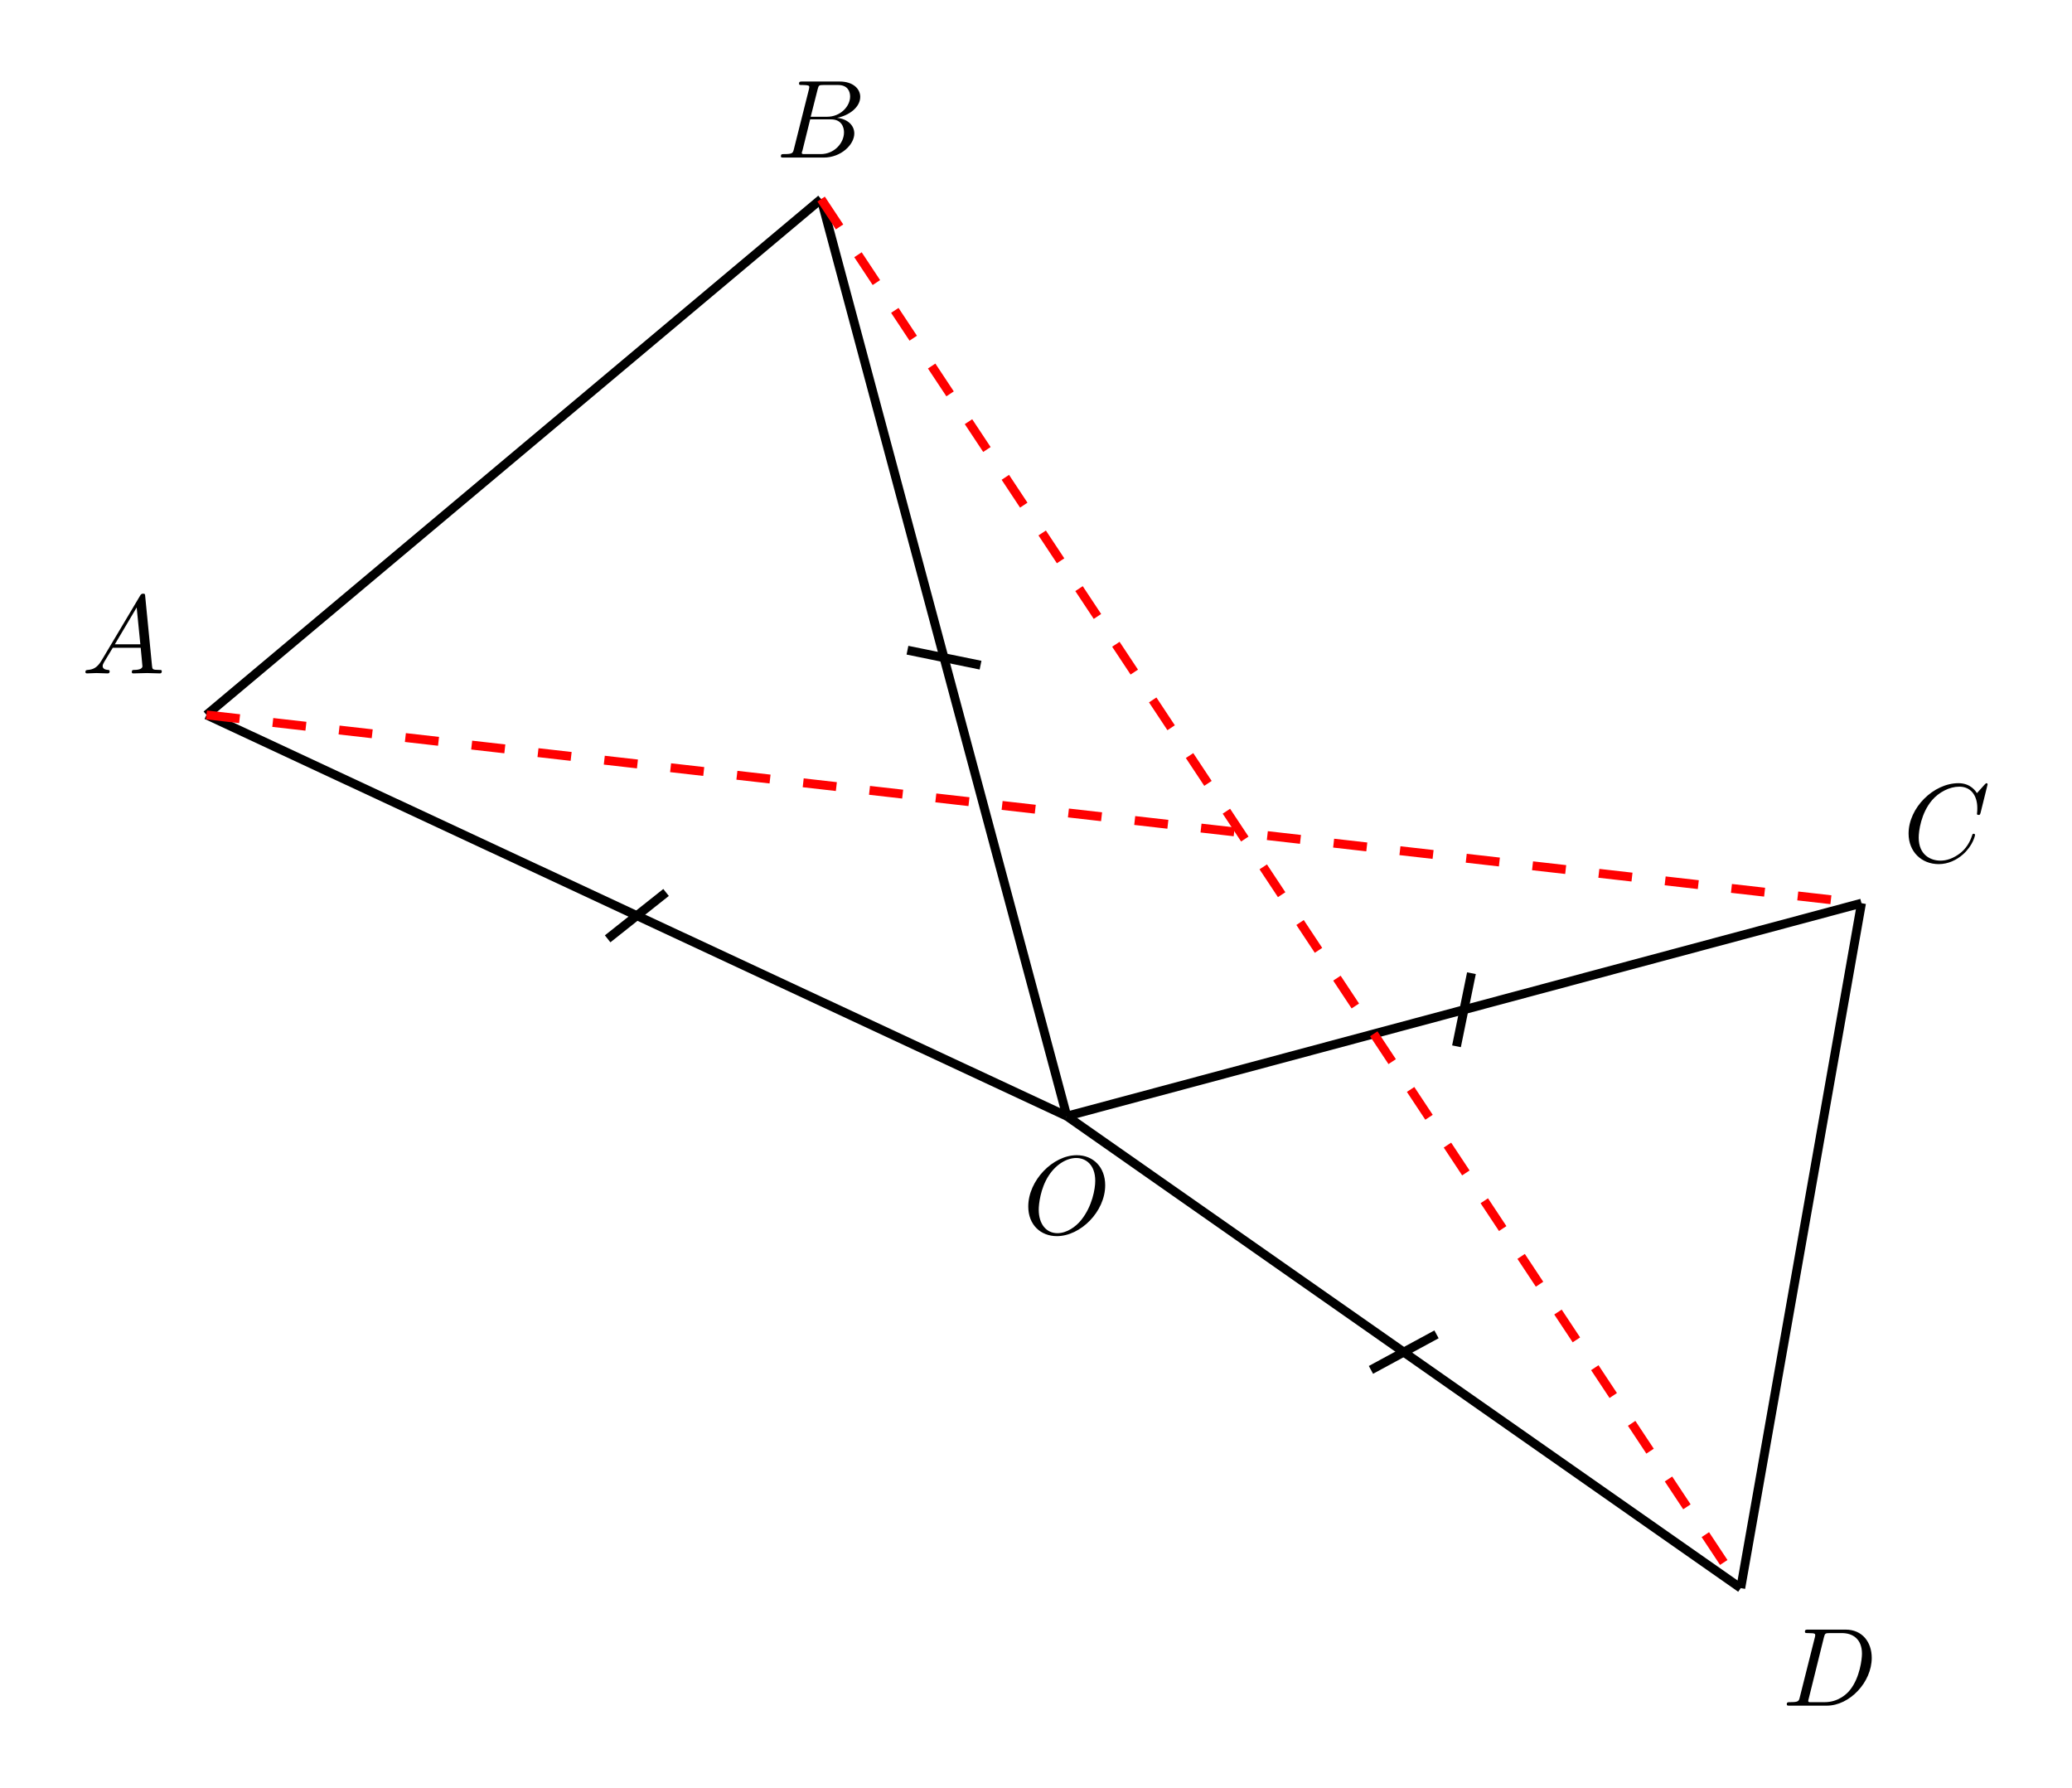
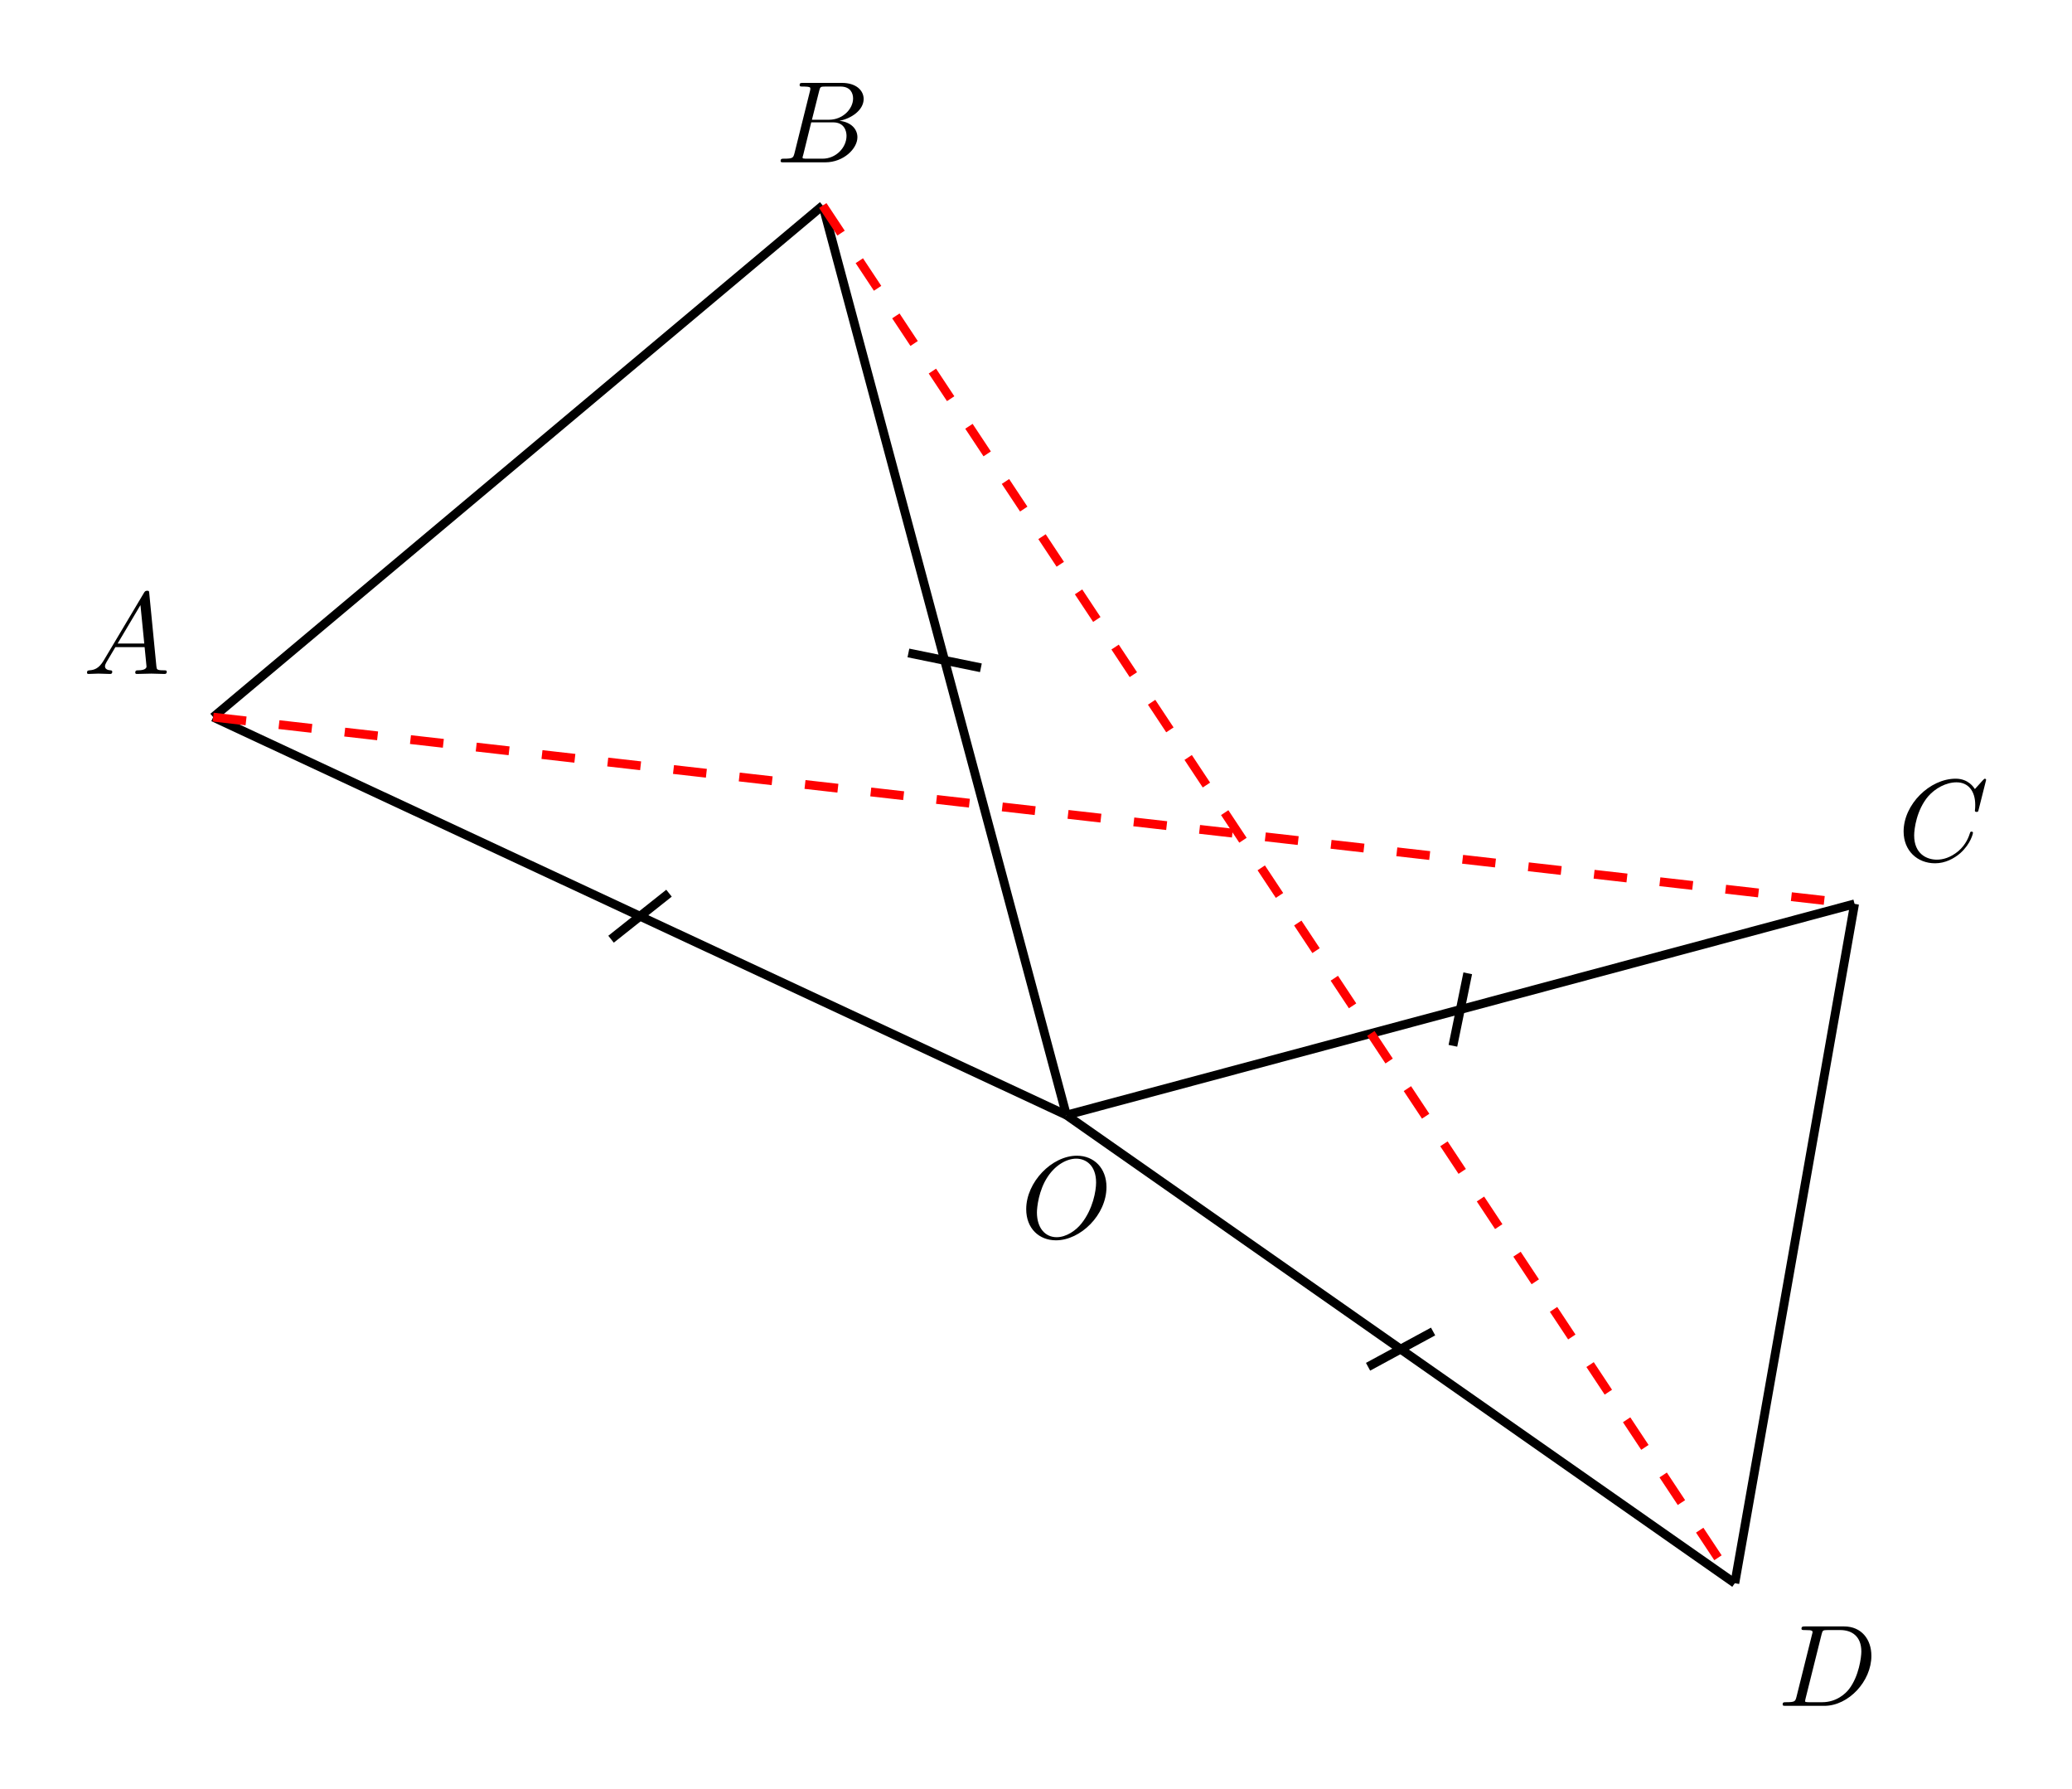
- <svg xmlns="http://www.w3.org/2000/svg" xmlns:xlink="http://www.w3.org/1999/xlink" width="185.616pt" height="160.08pt" viewBox="0 0 185.616 160.08">
+ <svg xmlns="http://www.w3.org/2000/svg" xmlns:xlink="http://www.w3.org/1999/xlink" width="187.16pt" height="161.53pt" viewBox="0 0 187.16 161.53">
  <defs>
    <g>
      <g id="glyph-0-0">
-         <path d="M 7.375 -4.344 C 7.375 -5.953 6.312 -7.031 4.828 -7.031 C 2.688 -7.031 0.484 -4.766 0.484 -2.438 C 0.484 -0.781 1.609 0.219 3.047 0.219 C 5.156 0.219 7.375 -1.969 7.375 -4.344 Z M 3.094 -0.047 C 2.109 -0.047 1.422 -0.844 1.422 -2.156 C 1.422 -2.609 1.562 -4.062 2.328 -5.219 C 3.016 -6.266 3.984 -6.781 4.781 -6.781 C 5.594 -6.781 6.484 -6.219 6.484 -4.734 C 6.484 -4.016 6.219 -2.469 5.234 -1.234 C 4.75 -0.625 3.938 -0.047 3.094 -0.047 Z M 3.094 -0.047 " />
+         <path d="M 7.766 -4.578 C 7.766 -6.266 6.656 -7.406 5.094 -7.406 C 2.828 -7.406 0.516 -5.016 0.516 -2.578 C 0.516 -0.828 1.688 0.234 3.203 0.234 C 5.422 0.234 7.766 -2.062 7.766 -4.578 Z M 3.266 -0.047 C 2.219 -0.047 1.484 -0.891 1.484 -2.281 C 1.484 -2.734 1.641 -4.281 2.453 -5.5 C 3.172 -6.594 4.203 -7.141 5.031 -7.141 C 5.891 -7.141 6.828 -6.547 6.828 -4.984 C 6.828 -4.234 6.547 -2.594 5.516 -1.297 C 5.016 -0.656 4.141 -0.047 3.266 -0.047 Z M 3.266 -0.047 " />
      </g>
      <g id="glyph-0-1">
-         <path d="M 1.781 -1.141 C 1.391 -0.484 1 -0.344 0.562 -0.312 C 0.438 -0.297 0.344 -0.297 0.344 -0.109 C 0.344 -0.047 0.406 0 0.484 0 C 0.75 0 1.062 -0.031 1.328 -0.031 C 1.672 -0.031 2.016 0 2.328 0 C 2.391 0 2.516 0 2.516 -0.188 C 2.516 -0.297 2.438 -0.312 2.359 -0.312 C 2.141 -0.328 1.891 -0.406 1.891 -0.656 C 1.891 -0.781 1.953 -0.891 2.031 -1.031 L 2.797 -2.297 L 5.297 -2.297 C 5.312 -2.094 5.453 -0.734 5.453 -0.641 C 5.453 -0.344 4.938 -0.312 4.734 -0.312 C 4.594 -0.312 4.5 -0.312 4.5 -0.109 C 4.5 0 4.609 0 4.641 0 C 5.047 0 5.469 -0.031 5.875 -0.031 C 6.125 -0.031 6.766 0 7.016 0 C 7.062 0 7.188 0 7.188 -0.203 C 7.188 -0.312 7.094 -0.312 6.953 -0.312 C 6.344 -0.312 6.344 -0.375 6.312 -0.672 L 5.703 -6.891 C 5.688 -7.094 5.688 -7.141 5.516 -7.141 C 5.359 -7.141 5.312 -7.062 5.25 -6.969 Z M 2.984 -2.609 L 4.938 -5.906 L 5.266 -2.609 Z M 2.984 -2.609 " />
+         <path d="M 1.875 -1.203 C 1.453 -0.5 1.047 -0.359 0.594 -0.328 C 0.469 -0.312 0.375 -0.312 0.375 -0.109 C 0.375 -0.047 0.422 0 0.5 0 C 0.781 0 1.109 -0.031 1.406 -0.031 C 1.75 -0.031 2.125 0 2.453 0 C 2.516 0 2.656 0 2.656 -0.203 C 2.656 -0.312 2.562 -0.328 2.484 -0.328 C 2.25 -0.344 2 -0.438 2 -0.688 C 2 -0.812 2.062 -0.938 2.141 -1.078 L 2.938 -2.422 L 5.578 -2.422 C 5.594 -2.203 5.75 -0.781 5.75 -0.672 C 5.75 -0.359 5.203 -0.328 4.984 -0.328 C 4.844 -0.328 4.734 -0.328 4.734 -0.109 C 4.734 0 4.859 0 4.875 0 C 5.312 0 5.766 -0.031 6.188 -0.031 C 6.453 -0.031 7.125 0 7.375 0 C 7.438 0 7.578 0 7.578 -0.203 C 7.578 -0.328 7.469 -0.328 7.328 -0.328 C 6.672 -0.328 6.672 -0.406 6.641 -0.703 L 6 -7.266 C 5.984 -7.469 5.984 -7.516 5.812 -7.516 C 5.641 -7.516 5.594 -7.438 5.531 -7.344 Z M 3.141 -2.75 L 5.203 -6.219 L 5.547 -2.75 Z M 3.141 -2.75 " />
      </g>
      <g id="glyph-0-2">
-         <path d="M 1.594 -0.781 C 1.5 -0.391 1.469 -0.312 0.688 -0.312 C 0.516 -0.312 0.422 -0.312 0.422 -0.109 C 0.422 0 0.516 0 0.688 0 L 4.25 0 C 5.828 0 7 -1.172 7 -2.156 C 7 -2.875 6.422 -3.453 5.453 -3.562 C 6.484 -3.75 7.531 -4.484 7.531 -5.438 C 7.531 -6.172 6.875 -6.812 5.688 -6.812 L 2.328 -6.812 C 2.141 -6.812 2.047 -6.812 2.047 -6.609 C 2.047 -6.5 2.141 -6.5 2.328 -6.5 C 2.344 -6.5 2.531 -6.5 2.703 -6.484 C 2.875 -6.453 2.969 -6.453 2.969 -6.312 C 2.969 -6.281 2.953 -6.25 2.938 -6.125 Z M 3.094 -3.656 L 3.719 -6.125 C 3.812 -6.469 3.828 -6.5 4.25 -6.5 L 5.547 -6.5 C 6.422 -6.5 6.625 -5.906 6.625 -5.469 C 6.625 -4.594 5.766 -3.656 4.562 -3.656 Z M 2.656 -0.312 C 2.516 -0.312 2.5 -0.312 2.438 -0.312 C 2.328 -0.328 2.297 -0.344 2.297 -0.422 C 2.297 -0.453 2.297 -0.469 2.359 -0.641 L 3.047 -3.422 L 4.922 -3.422 C 5.875 -3.422 6.078 -2.688 6.078 -2.266 C 6.078 -1.281 5.188 -0.312 4 -0.312 Z M 2.656 -0.312 " />
+         <path d="M 1.688 -0.812 C 1.578 -0.406 1.547 -0.328 0.719 -0.328 C 0.547 -0.328 0.438 -0.328 0.438 -0.109 C 0.438 0 0.531 0 0.719 0 L 4.469 0 C 6.125 0 7.375 -1.234 7.375 -2.266 C 7.375 -3.031 6.766 -3.641 5.75 -3.75 C 6.828 -3.953 7.938 -4.719 7.938 -5.719 C 7.938 -6.5 7.25 -7.172 5.984 -7.172 L 2.453 -7.172 C 2.25 -7.172 2.156 -7.172 2.156 -6.969 C 2.156 -6.844 2.25 -6.844 2.453 -6.844 C 2.469 -6.844 2.672 -6.844 2.844 -6.828 C 3.031 -6.797 3.125 -6.797 3.125 -6.656 C 3.125 -6.609 3.125 -6.578 3.094 -6.453 Z M 3.266 -3.844 L 3.922 -6.453 C 4.016 -6.812 4.031 -6.844 4.484 -6.844 L 5.844 -6.844 C 6.766 -6.844 6.984 -6.219 6.984 -5.766 C 6.984 -4.844 6.078 -3.844 4.797 -3.844 Z M 2.797 -0.328 C 2.641 -0.328 2.625 -0.328 2.562 -0.344 C 2.453 -0.344 2.422 -0.359 2.422 -0.438 C 2.422 -0.469 2.422 -0.5 2.484 -0.688 L 3.203 -3.609 L 5.188 -3.609 C 6.188 -3.609 6.391 -2.828 6.391 -2.391 C 6.391 -1.344 5.453 -0.328 4.219 -0.328 Z M 2.797 -0.328 " />
      </g>
      <g id="glyph-0-3">
-         <path d="M 7.578 -6.922 C 7.578 -6.953 7.562 -7.031 7.469 -7.031 C 7.438 -7.031 7.422 -7.016 7.312 -6.906 L 6.625 -6.141 C 6.531 -6.281 6.078 -7.031 4.969 -7.031 C 2.734 -7.031 0.5 -4.828 0.5 -2.516 C 0.5 -0.875 1.672 0.219 3.203 0.219 C 4.062 0.219 4.828 -0.172 5.359 -0.641 C 6.281 -1.453 6.453 -2.359 6.453 -2.391 C 6.453 -2.5 6.344 -2.5 6.328 -2.5 C 6.266 -2.5 6.219 -2.469 6.203 -2.391 C 6.109 -2.109 5.875 -1.391 5.188 -0.812 C 4.5 -0.266 3.875 -0.094 3.359 -0.094 C 2.469 -0.094 1.406 -0.609 1.406 -2.156 C 1.406 -2.734 1.609 -4.344 2.609 -5.516 C 3.219 -6.219 4.156 -6.719 5.047 -6.719 C 6.062 -6.719 6.656 -5.953 6.656 -4.797 C 6.656 -4.391 6.625 -4.391 6.625 -4.281 C 6.625 -4.188 6.734 -4.188 6.766 -4.188 C 6.891 -4.188 6.891 -4.203 6.953 -4.391 Z M 7.578 -6.922 " />
+         <path d="M 7.984 -7.297 C 7.984 -7.328 7.953 -7.406 7.859 -7.406 C 7.828 -7.406 7.828 -7.391 7.703 -7.281 L 6.969 -6.469 C 6.875 -6.609 6.391 -7.406 5.234 -7.406 C 2.891 -7.406 0.531 -5.078 0.531 -2.641 C 0.531 -0.906 1.766 0.234 3.375 0.234 C 4.281 0.234 5.078 -0.188 5.641 -0.672 C 6.609 -1.531 6.797 -2.484 6.797 -2.516 C 6.797 -2.625 6.688 -2.625 6.672 -2.625 C 6.609 -2.625 6.547 -2.609 6.531 -2.516 C 6.438 -2.219 6.188 -1.469 5.469 -0.859 C 4.75 -0.266 4.078 -0.094 3.531 -0.094 C 2.594 -0.094 1.484 -0.641 1.484 -2.281 C 1.484 -2.875 1.703 -4.578 2.75 -5.812 C 3.391 -6.547 4.375 -7.078 5.312 -7.078 C 6.391 -7.078 7 -6.266 7 -5.047 C 7 -4.625 6.969 -4.625 6.969 -4.516 C 6.969 -4.406 7.094 -4.406 7.125 -4.406 C 7.266 -4.406 7.266 -4.438 7.312 -4.625 Z M 7.984 -7.297 " />
      </g>
      <g id="glyph-0-4">
-         <path d="M 1.578 -0.781 C 1.484 -0.391 1.469 -0.312 0.672 -0.312 C 0.516 -0.312 0.406 -0.312 0.406 -0.125 C 0.406 0 0.484 0 0.672 0 L 3.984 0 C 6.047 0 8.016 -2.109 8.016 -4.281 C 8.016 -5.688 7.172 -6.812 5.672 -6.812 L 2.328 -6.812 C 2.141 -6.812 2.031 -6.812 2.031 -6.625 C 2.031 -6.5 2.109 -6.5 2.312 -6.5 C 2.438 -6.5 2.625 -6.484 2.734 -6.484 C 2.906 -6.453 2.953 -6.438 2.953 -6.312 C 2.953 -6.281 2.953 -6.25 2.922 -6.125 Z M 3.734 -6.125 C 3.828 -6.469 3.844 -6.5 4.281 -6.5 L 5.344 -6.5 C 6.312 -6.5 7.141 -5.969 7.141 -4.656 C 7.141 -4.172 6.953 -2.531 6.094 -1.438 C 5.812 -1.062 5.031 -0.312 3.797 -0.312 L 2.672 -0.312 C 2.531 -0.312 2.516 -0.312 2.453 -0.312 C 2.359 -0.328 2.328 -0.344 2.328 -0.422 C 2.328 -0.453 2.328 -0.469 2.375 -0.641 Z M 3.734 -6.125 " />
+         <path d="M 1.672 -0.812 C 1.562 -0.406 1.547 -0.328 0.719 -0.328 C 0.531 -0.328 0.422 -0.328 0.422 -0.125 C 0.422 0 0.516 0 0.719 0 L 4.188 0 C 6.375 0 8.438 -2.219 8.438 -4.516 C 8.438 -6 7.547 -7.172 5.969 -7.172 L 2.453 -7.172 C 2.25 -7.172 2.125 -7.172 2.125 -6.969 C 2.125 -6.844 2.219 -6.844 2.438 -6.844 C 2.578 -6.844 2.766 -6.828 2.891 -6.828 C 3.062 -6.797 3.125 -6.766 3.125 -6.656 C 3.125 -6.609 3.109 -6.578 3.078 -6.453 Z M 3.938 -6.453 C 4.031 -6.812 4.047 -6.844 4.5 -6.844 L 5.625 -6.844 C 6.656 -6.844 7.531 -6.297 7.531 -4.906 C 7.531 -4.391 7.312 -2.672 6.422 -1.516 C 6.125 -1.125 5.297 -0.328 4 -0.328 L 2.812 -0.328 C 2.672 -0.328 2.641 -0.328 2.578 -0.344 C 2.484 -0.344 2.453 -0.359 2.453 -0.438 C 2.453 -0.469 2.453 -0.5 2.5 -0.688 Z M 3.938 -6.453 " />
      </g>
    </g>
  </defs>
-   <path fill="none" stroke-width="0.797" stroke-linecap="butt" stroke-linejoin="miter" stroke="rgb(0%, 0%, 0%)" stroke-opacity="1" stroke-miterlimit="10" d="M 0.001 0.001 L -77.073 35.939 " transform="matrix(1, 0, 0, -1, 95.569, 99.974)" />
-   <path fill="none" stroke-width="0.797" stroke-linecap="butt" stroke-linejoin="miter" stroke="rgb(0%, 0%, 0%)" stroke-opacity="1" stroke-miterlimit="10" d="M -35.901 20.037 L -41.135 15.884 " transform="matrix(1, 0, 0, -1, 95.569, 99.974)" />
-   <path fill="none" stroke-width="0.797" stroke-linecap="butt" stroke-linejoin="miter" stroke="rgb(0%, 0%, 0%)" stroke-opacity="1" stroke-miterlimit="10" d="M 0.001 0.001 L -22.01 82.142 " transform="matrix(1, 0, 0, -1, 95.569, 99.974)" />
-   <path fill="none" stroke-width="0.797" stroke-linecap="butt" stroke-linejoin="miter" stroke="rgb(0%, 0%, 0%)" stroke-opacity="1" stroke-miterlimit="10" d="M -7.729 40.396 L -14.276 41.736 " transform="matrix(1, 0, 0, -1, 95.569, 99.974)" />
-   <path fill="none" stroke-width="0.797" stroke-linecap="butt" stroke-linejoin="miter" stroke="rgb(0%, 0%, 0%)" stroke-opacity="1" stroke-miterlimit="10" d="M -77.073 35.939 L -22.01 82.142 " transform="matrix(1, 0, 0, -1, 95.569, 99.974)" />
-   <path fill="none" stroke-width="0.797" stroke-linecap="butt" stroke-linejoin="miter" stroke="rgb(0%, 0%, 0%)" stroke-opacity="1" stroke-miterlimit="10" d="M 0.001 0.001 L 71.189 19.076 " transform="matrix(1, 0, 0, -1, 95.569, 99.974)" />
-   <path fill="none" stroke-width="0.797" stroke-linecap="butt" stroke-linejoin="miter" stroke="rgb(0%, 0%, 0%)" stroke-opacity="1" stroke-miterlimit="10" d="M 34.908 6.259 L 36.247 12.806 " transform="matrix(1, 0, 0, -1, 95.569, 99.974)" />
-   <path fill="none" stroke-width="0.797" stroke-linecap="butt" stroke-linejoin="miter" stroke="rgb(0%, 0%, 0%)" stroke-opacity="1" stroke-miterlimit="10" d="M 0.001 0.001 L 60.372 -42.272 " transform="matrix(1, 0, 0, -1, 95.569, 99.974)" />
-   <path fill="none" stroke-width="0.797" stroke-linecap="butt" stroke-linejoin="miter" stroke="rgb(0%, 0%, 0%)" stroke-opacity="1" stroke-miterlimit="10" d="M 27.244 -22.725 L 33.118 -19.542 " transform="matrix(1, 0, 0, -1, 95.569, 99.974)" />
-   <path fill="none" stroke-width="0.797" stroke-linecap="butt" stroke-linejoin="miter" stroke="rgb(0%, 0%, 0%)" stroke-opacity="1" stroke-miterlimit="10" d="M 71.189 19.076 L 60.372 -42.272 " transform="matrix(1, 0, 0, -1, 95.569, 99.974)" />
-   <path fill="none" stroke-width="0.797" stroke-linecap="butt" stroke-linejoin="miter" stroke="rgb(100%, 0%, 0%)" stroke-opacity="1" stroke-dasharray="2.989 2.989" stroke-miterlimit="10" d="M -77.073 35.939 L 71.189 19.076 " transform="matrix(1, 0, 0, -1, 95.569, 99.974)" />
-   <path fill="none" stroke-width="0.797" stroke-linecap="butt" stroke-linejoin="miter" stroke="rgb(100%, 0%, 0%)" stroke-opacity="1" stroke-dasharray="2.989 2.989" stroke-miterlimit="10" d="M -22.01 82.142 L 60.372 -42.272 " transform="matrix(1, 0, 0, -1, 95.569, 99.974)" />
+   <path fill="none" stroke-width="0.797" stroke-linecap="butt" stroke-linejoin="miter" stroke="rgb(0%, 0%, 0%)" stroke-opacity="1" stroke-miterlimit="10" d="M -0.002 0.001 L -77.072 35.938 " transform="matrix(1, 0, 0, -1, 96.33, 100.7)" />
+   <path fill="none" stroke-width="0.797" stroke-linecap="butt" stroke-linejoin="miter" stroke="rgb(0%, 0%, 0%)" stroke-opacity="1" stroke-miterlimit="10" d="M -35.9 20.04 L -41.135 15.884 " transform="matrix(1, 0, 0, -1, 96.33, 100.7)" />
+   <path fill="none" stroke-width="0.797" stroke-linecap="butt" stroke-linejoin="miter" stroke="rgb(0%, 0%, 0%)" stroke-opacity="1" stroke-miterlimit="10" d="M -0.002 0.001 L -22.01 82.141 " transform="matrix(1, 0, 0, -1, 96.33, 100.7)" />
+   <path fill="none" stroke-width="0.797" stroke-linecap="butt" stroke-linejoin="miter" stroke="rgb(0%, 0%, 0%)" stroke-opacity="1" stroke-miterlimit="10" d="M -7.728 40.395 L -14.275 41.735 " transform="matrix(1, 0, 0, -1, 96.33, 100.7)" />
+   <path fill="none" stroke-width="0.797" stroke-linecap="butt" stroke-linejoin="miter" stroke="rgb(0%, 0%, 0%)" stroke-opacity="1" stroke-miterlimit="10" d="M -77.072 35.938 L -22.01 82.141 " transform="matrix(1, 0, 0, -1, 96.33, 100.7)" />
+   <path fill="none" stroke-width="0.797" stroke-linecap="butt" stroke-linejoin="miter" stroke="rgb(0%, 0%, 0%)" stroke-opacity="1" stroke-miterlimit="10" d="M -0.002 0.001 L 71.19 19.075 " transform="matrix(1, 0, 0, -1, 96.33, 100.7)" />
+   <path fill="none" stroke-width="0.797" stroke-linecap="butt" stroke-linejoin="miter" stroke="rgb(0%, 0%, 0%)" stroke-opacity="1" stroke-miterlimit="10" d="M 34.908 6.259 L 36.248 12.805 " transform="matrix(1, 0, 0, -1, 96.33, 100.7)" />
+   <path fill="none" stroke-width="0.797" stroke-linecap="butt" stroke-linejoin="miter" stroke="rgb(0%, 0%, 0%)" stroke-opacity="1" stroke-miterlimit="10" d="M -0.002 0.001 L 60.373 -42.273 " transform="matrix(1, 0, 0, -1, 96.33, 100.7)" />
+   <path fill="none" stroke-width="0.797" stroke-linecap="butt" stroke-linejoin="miter" stroke="rgb(0%, 0%, 0%)" stroke-opacity="1" stroke-miterlimit="10" d="M 27.244 -22.726 L 33.119 -19.542 " transform="matrix(1, 0, 0, -1, 96.33, 100.7)" />
+   <path fill="none" stroke-width="0.797" stroke-linecap="butt" stroke-linejoin="miter" stroke="rgb(0%, 0%, 0%)" stroke-opacity="1" stroke-miterlimit="10" d="M 71.19 19.075 L 60.373 -42.273 " transform="matrix(1, 0, 0, -1, 96.33, 100.7)" />
+   <path fill="none" stroke-width="0.797" stroke-linecap="butt" stroke-linejoin="miter" stroke="rgb(100%, 0%, 0%)" stroke-opacity="1" stroke-dasharray="2.989 2.989" stroke-miterlimit="10" d="M -77.072 35.938 L 71.19 19.075 " transform="matrix(1, 0, 0, -1, 96.33, 100.7)" />
+   <path fill="none" stroke-width="0.797" stroke-linecap="butt" stroke-linejoin="miter" stroke="rgb(100%, 0%, 0%)" stroke-opacity="1" stroke-dasharray="2.989 2.989" stroke-miterlimit="10" d="M -22.01 82.141 L 60.373 -42.273 " transform="matrix(1, 0, 0, -1, 96.33, 100.7)" />
  <g fill="rgb(0%, 0%, 0%)" fill-opacity="1">
-     <use xlink:href="#glyph-0-0" x="91.631" y="110.501" />
+     <use xlink:href="#glyph-0-0" x="92.18" y="111.773" />
  </g>
  <g fill="rgb(0%, 0%, 0%)" fill-opacity="1">
-     <use xlink:href="#glyph-0-1" x="7.306" y="60.316" />
+     <use xlink:href="#glyph-0-1" x="7.484" y="60.862" />
  </g>
  <g fill="rgb(0%, 0%, 0%)" fill-opacity="1">
-     <use xlink:href="#glyph-0-2" x="69.531" y="14.114" />
+     <use xlink:href="#glyph-0-2" x="70.074" y="14.659" />
  </g>
  <g fill="rgb(0%, 0%, 0%)" fill-opacity="1">
-     <use xlink:href="#glyph-0-3" x="170.477" y="77.18" />
+     <use xlink:href="#glyph-0-3" x="171.419" y="77.726" />
  </g>
  <g fill="rgb(0%, 0%, 0%)" fill-opacity="1">
-     <use xlink:href="#glyph-0-4" x="159.66" y="152.774" />
+     <use xlink:href="#glyph-0-4" x="160.601" y="154.047" />
  </g>
</svg>
